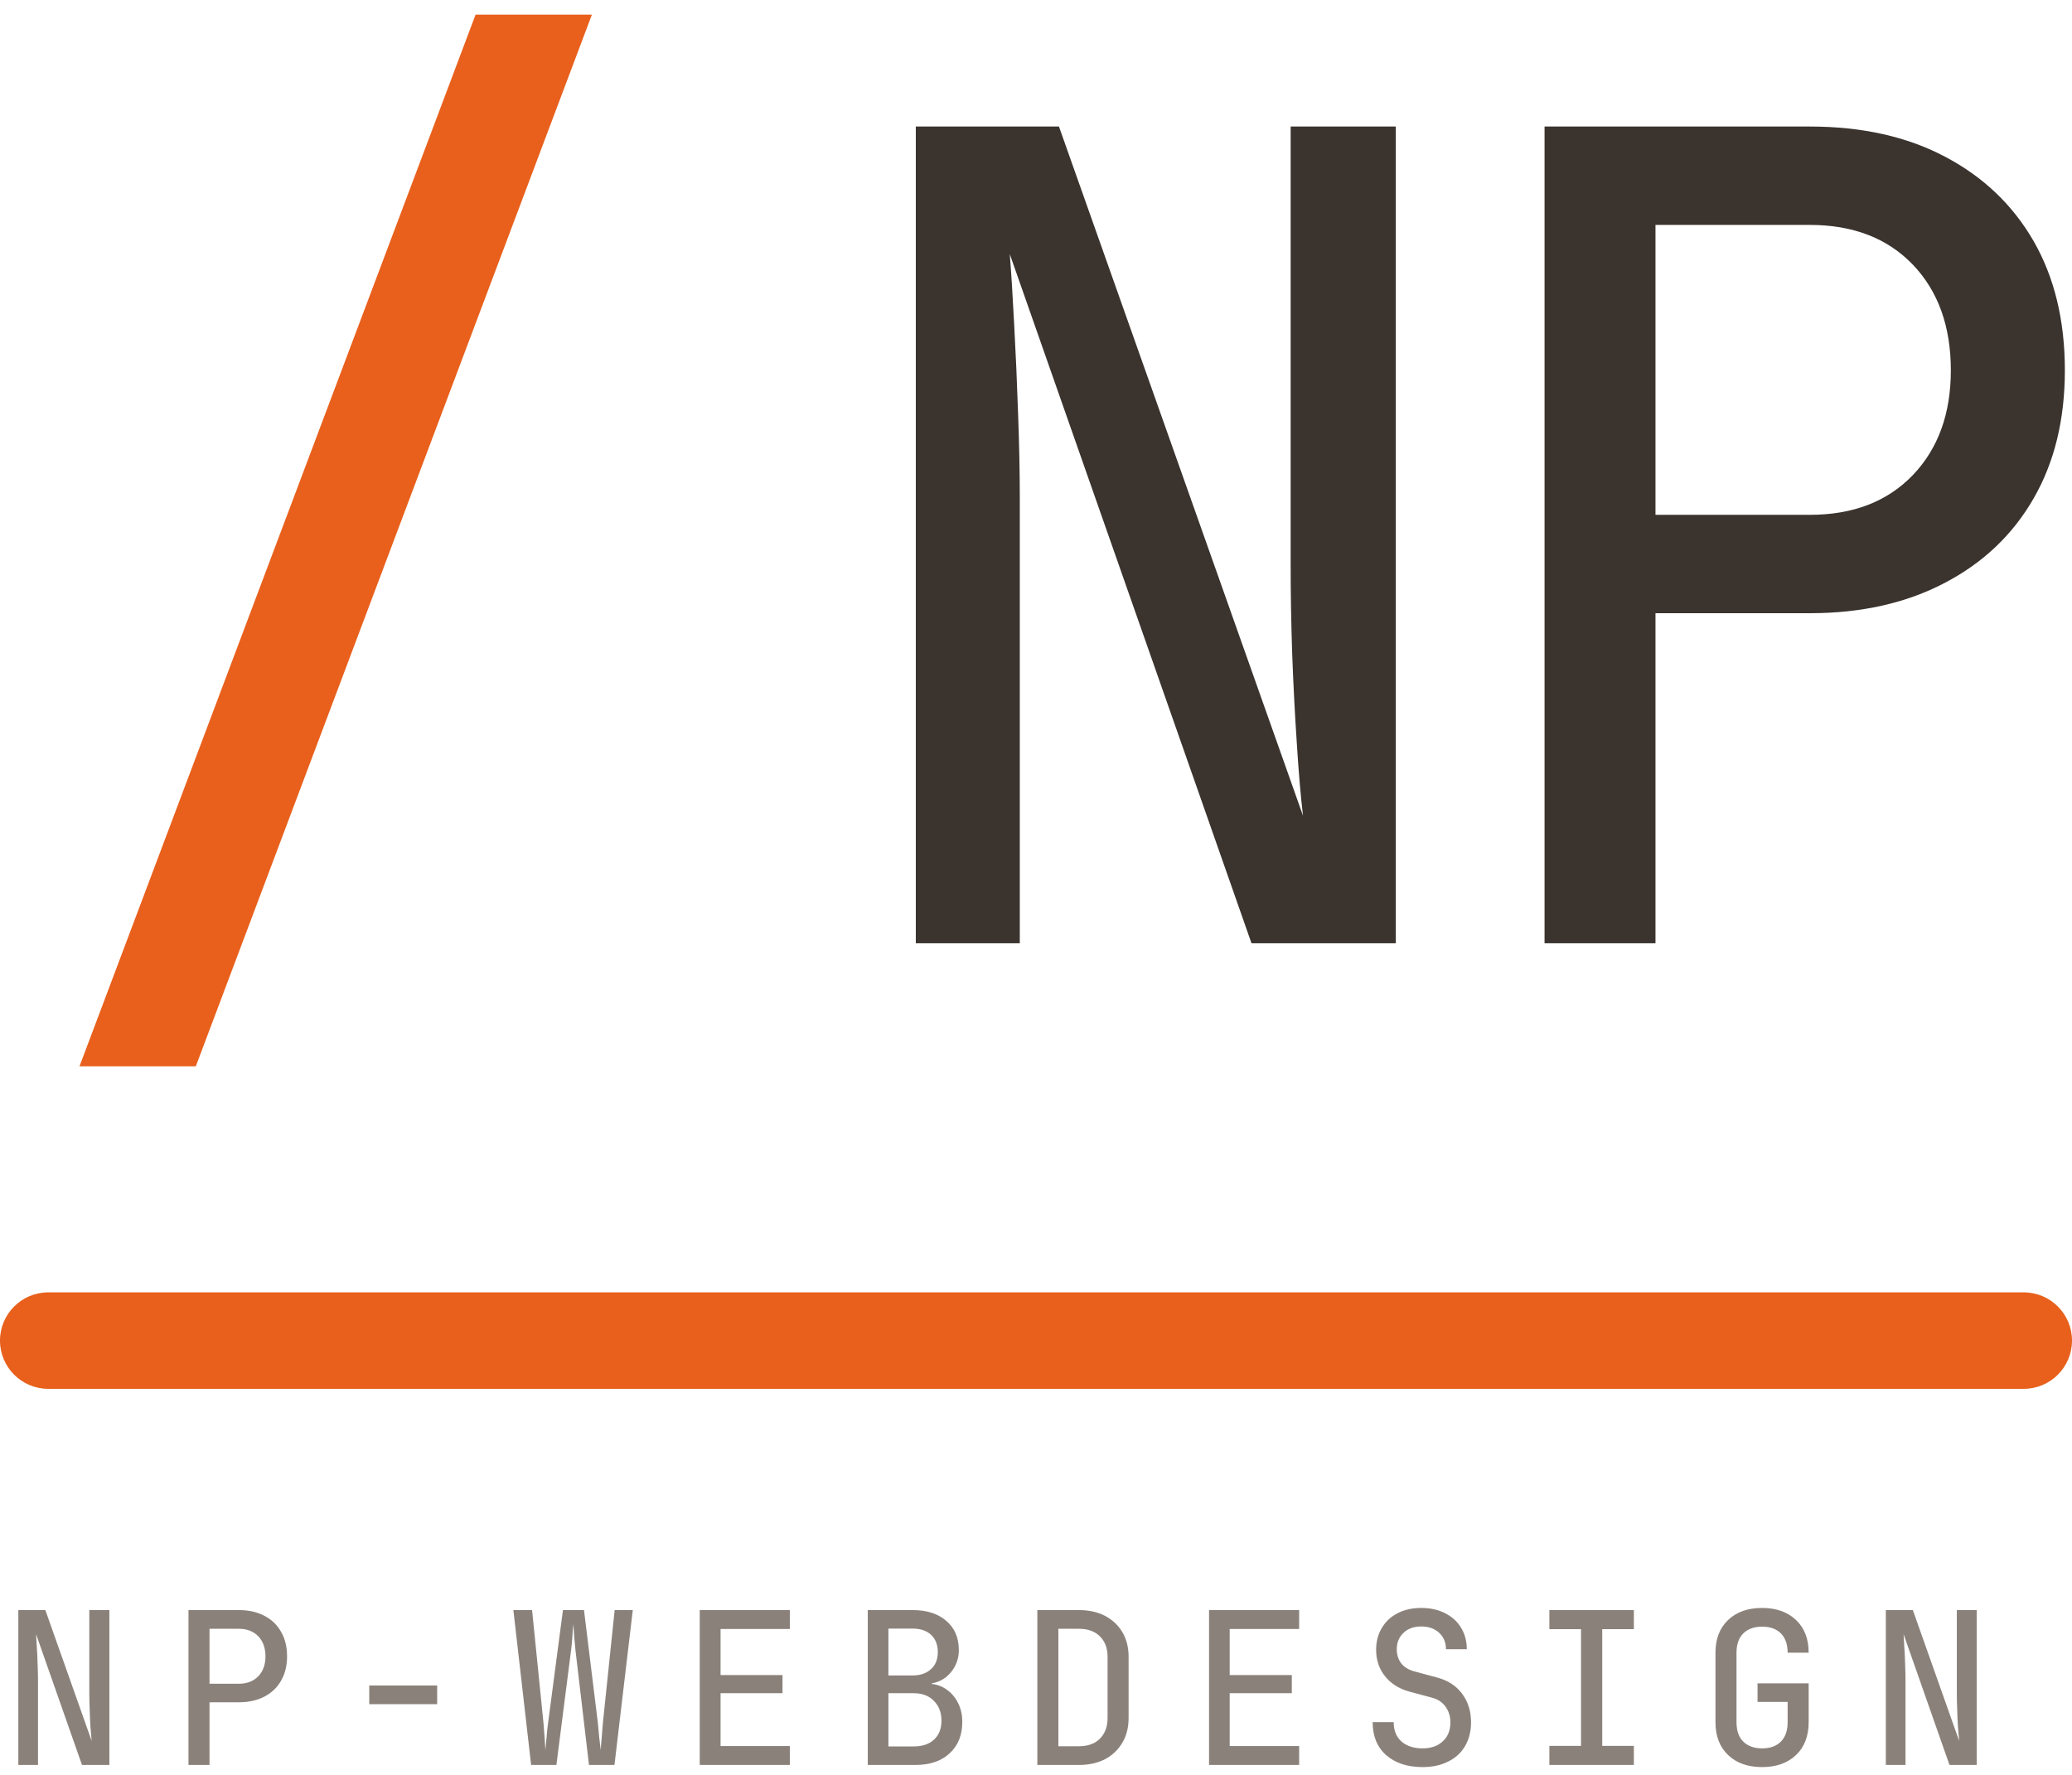
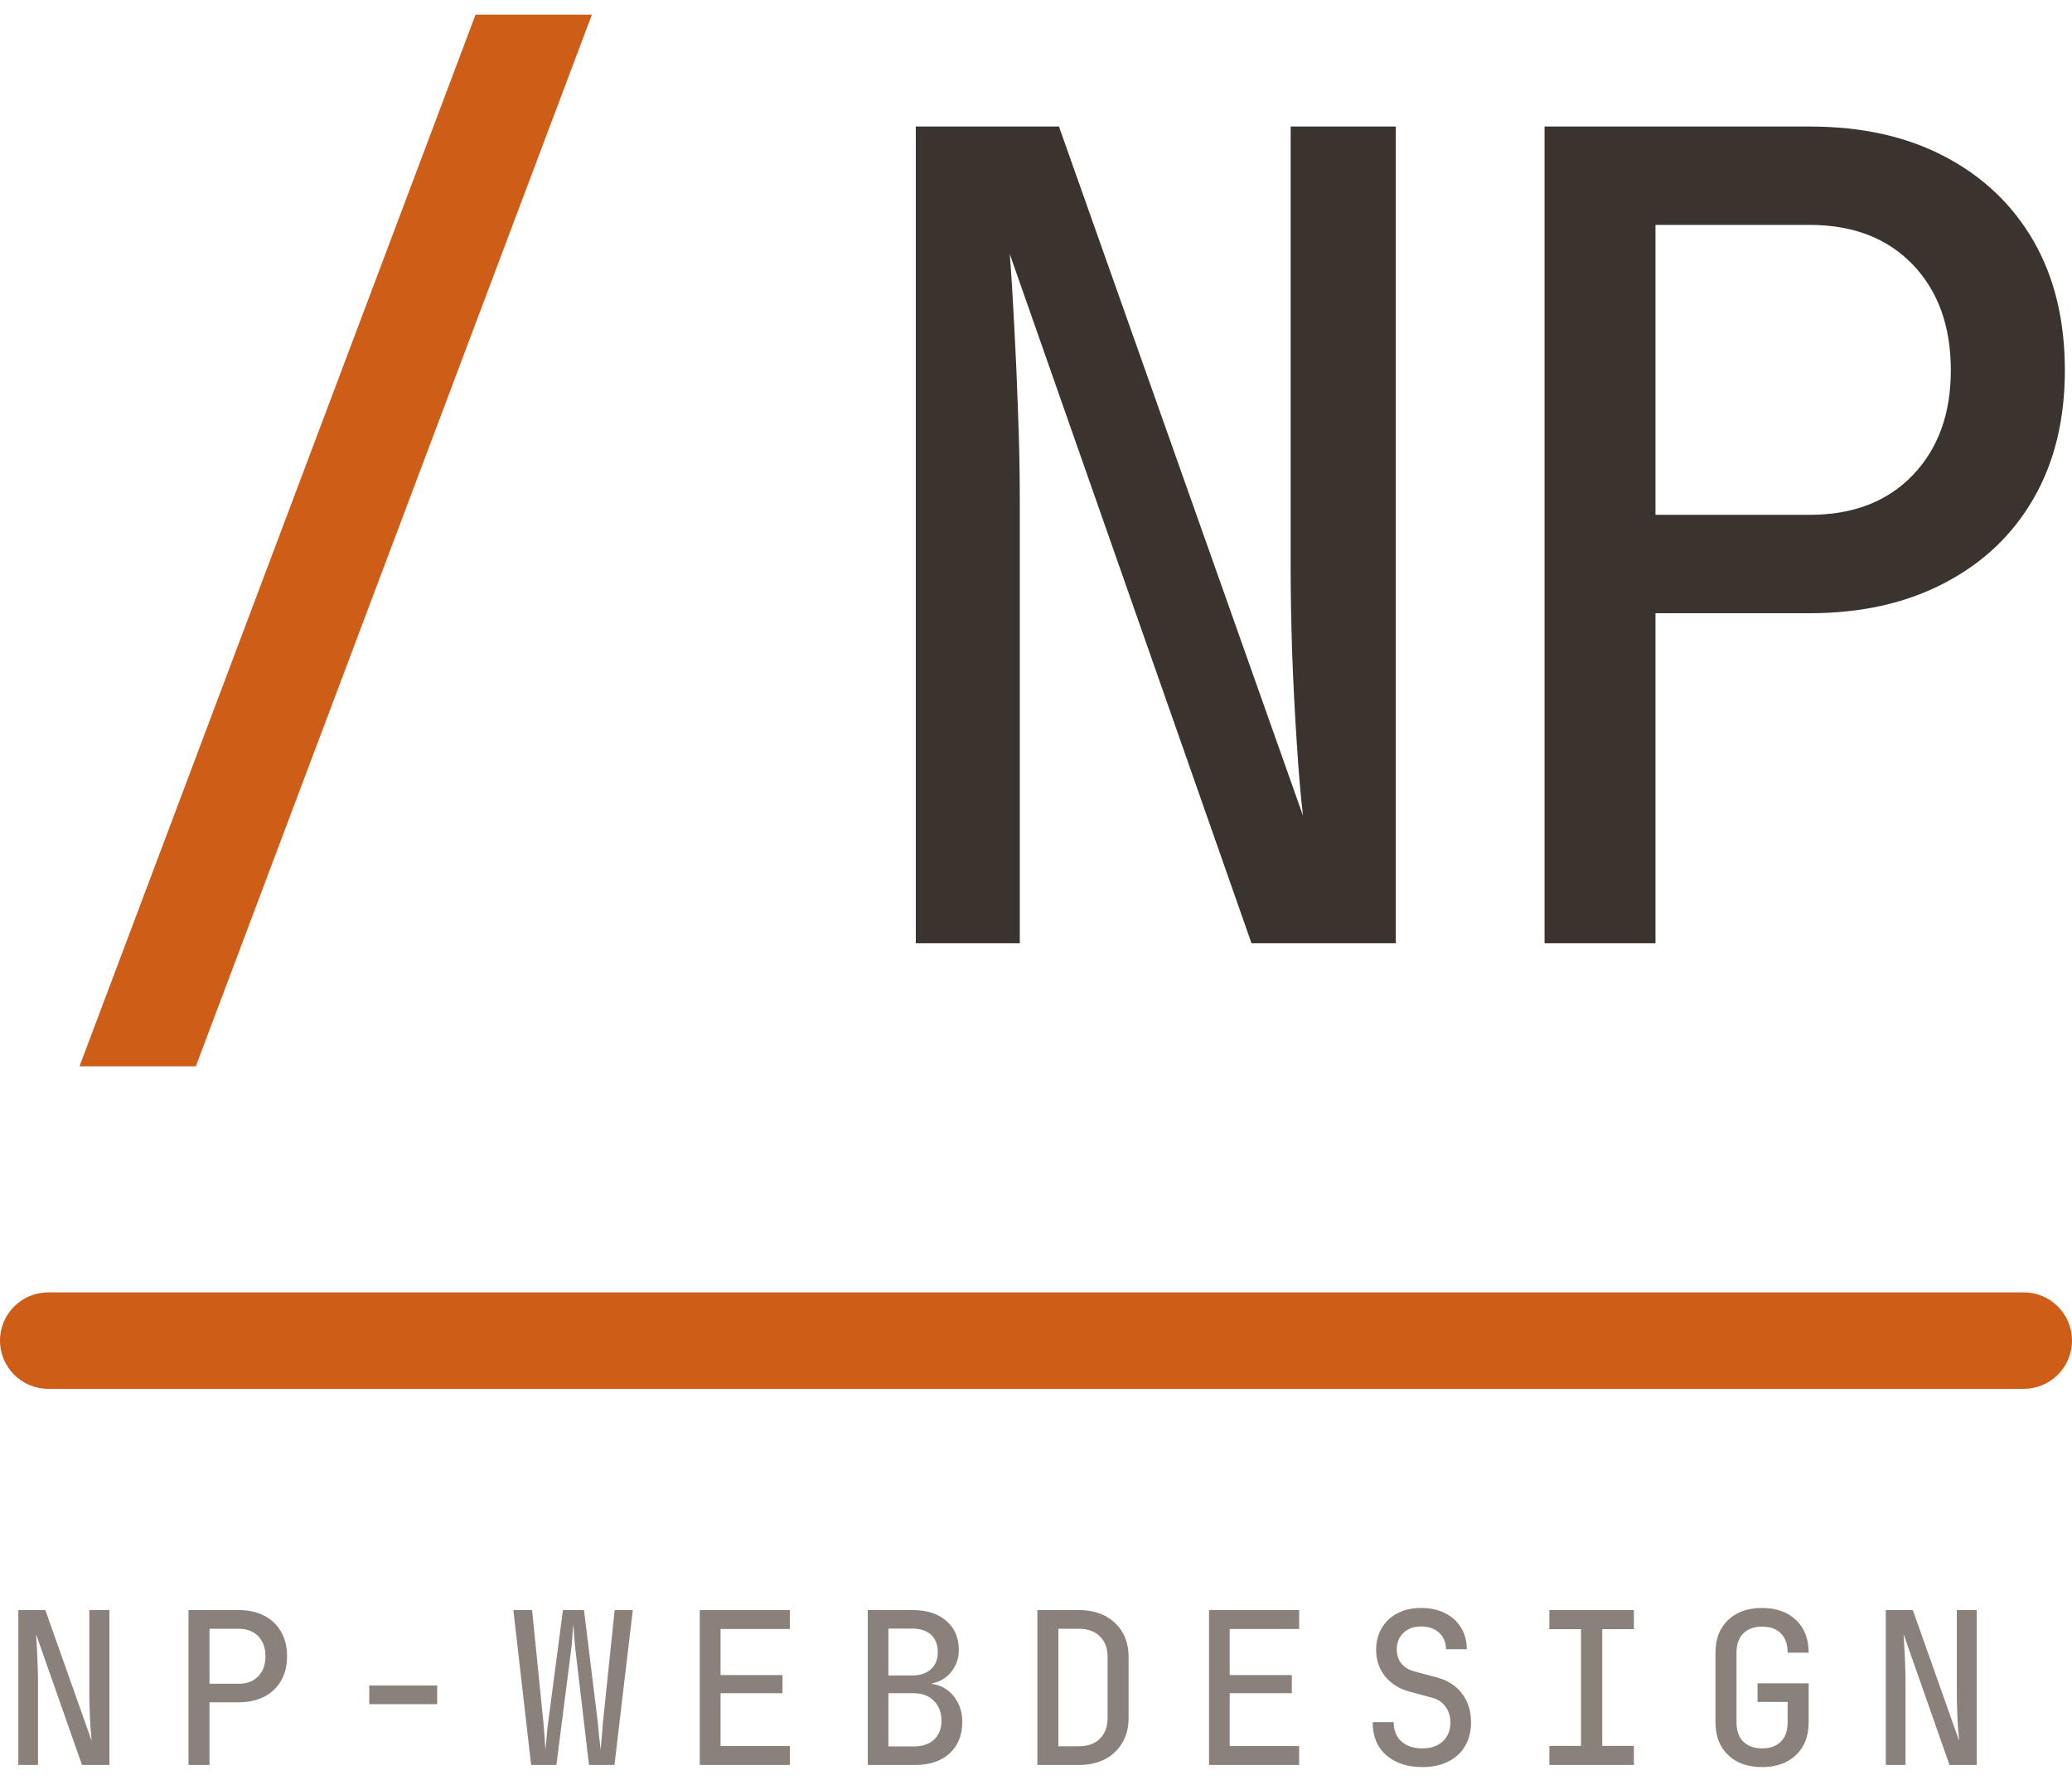
<svg xmlns="http://www.w3.org/2000/svg" viewBox="0 1 107.4 92" role="img" aria-label="NP Webdesign">
-   <path fill="#E8601C" d="M10.15 56.28L4.12 56.28L24.65 1.76L30.68 1.76L10.15 56.28Z" />
+   <path fill="#CE5D17" d="M10.15 56.28L4.12 56.28L24.65 1.76L30.68 1.76L10.15 56.28Z" />
  <path fill="#3A332E" d="M52.86 49.90L47.47 49.90L47.47 7.56L54.89 7.56L67.54 43.29Q67.36 41.78 67.22 39.55Q67.07 37.31 66.98 34.91Q66.90 32.50 66.90 30.35L66.90 30.35L66.90 7.56L72.35 7.56L72.35 49.90L64.87 49.90L52.34 14.17Q52.46 15.68 52.57 17.85Q52.69 20.03 52.77 22.41Q52.86 24.79 52.86 26.87L52.86 26.87L52.86 49.90ZM85.81 49.90L80.06 49.90L80.06 7.56L93.81 7.56Q97.87 7.56 100.83 9.13Q103.79 10.69 105.41 13.50Q107.03 16.32 107.03 20.20L107.03 20.20Q107.03 24.03 105.41 26.84Q103.79 29.66 100.80 31.22Q97.81 32.79 93.81 32.79L93.81 32.79L85.81 32.79L85.81 49.90ZM85.81 12.66L85.81 27.69L93.81 27.69Q97.17 27.69 99.15 25.63Q101.12 23.57 101.12 20.20L101.12 20.20Q101.12 16.78 99.15 14.72Q97.17 12.66 93.81 12.66L93.81 12.66L85.81 12.66Z" />
-   <rect y="68" width="107.4" height="5" rx="2.5" fill="#E8601C" />
+   <rect y="68" width="107.4" height="5" rx="2.5" fill="#CE5D17" />
  <path fill="#8A817A" d="M1.97 92.50L0.95 92.50L0.95 84.47L2.35 84.47L4.75 91.25Q4.72 90.96 4.69 90.54Q4.66 90.11 4.65 89.66Q4.63 89.20 4.63 88.79L4.63 88.79L4.63 84.47L5.67 84.47L5.67 92.50L4.25 92.50L1.87 85.72Q1.89 86.01 1.91 86.42Q1.94 86.83 1.95 87.29Q1.97 87.74 1.97 88.13L1.97 88.13L1.97 92.50ZM10.86 92.50L9.77 92.50L9.77 84.47L12.38 84.47Q13.14 84.47 13.71 84.77Q14.27 85.06 14.57 85.60Q14.88 86.13 14.88 86.87L14.88 86.87Q14.88 87.59 14.57 88.13Q14.27 88.66 13.70 88.96Q13.13 89.25 12.38 89.25L12.38 89.25L10.86 89.25L10.86 92.50ZM10.86 85.44L10.86 88.29L12.38 88.29Q13.01 88.29 13.39 87.90Q13.76 87.51 13.76 86.87L13.76 86.87Q13.76 86.22 13.39 85.83Q13.01 85.44 12.38 85.44L12.38 85.44L10.86 85.44ZM22.66 89.35L19.14 89.35L19.14 88.38L22.66 88.38L22.66 89.35ZM28.84 92.50L27.53 92.50L26.61 84.47L27.58 84.47L28.17 90.32Q28.20 90.67 28.23 91.08Q28.26 91.48 28.27 91.73L28.27 91.73Q28.29 91.48 28.33 91.08Q28.36 90.67 28.41 90.32L28.41 90.32L29.18 84.47L30.27 84.47L30.99 90.32Q31.02 90.67 31.06 91.08Q31.11 91.48 31.14 91.73L31.14 91.73Q31.15 91.48 31.19 91.08Q31.22 90.67 31.25 90.32L31.25 90.32L31.86 84.47L32.80 84.47L31.85 92.50L30.53 92.50L29.83 86.56Q29.79 86.20 29.76 85.82Q29.73 85.44 29.72 85.21L29.72 85.21Q29.69 85.44 29.67 85.82Q29.65 86.20 29.60 86.56L29.60 86.56L28.84 92.50ZM40.94 92.50L36.27 92.50L36.27 84.47L40.94 84.47L40.94 85.45L37.35 85.45L37.35 87.84L40.56 87.84L40.56 88.78L37.35 88.78L37.35 91.52L40.94 91.52L40.94 92.50ZM47.45 92.50L44.98 92.50L44.98 84.47L47.30 84.47Q48.41 84.47 49.05 85.03Q49.70 85.58 49.70 86.55L49.70 86.55Q49.70 87.18 49.31 87.67Q48.92 88.16 48.30 88.27L48.30 88.27L48.30 88.30Q48.76 88.35 49.12 88.63Q49.48 88.90 49.68 89.33Q49.88 89.75 49.88 90.26L49.88 90.26Q49.88 91.29 49.23 91.89Q48.58 92.50 47.45 92.50L47.45 92.50ZM46.05 85.43L46.05 87.86L47.29 87.86Q47.91 87.86 48.26 87.53Q48.61 87.21 48.61 86.65L48.61 86.65Q48.61 86.08 48.26 85.75Q47.91 85.43 47.30 85.43L47.30 85.43L46.05 85.43ZM46.05 88.78L46.05 91.54L47.35 91.54Q48.03 91.54 48.41 91.19Q48.80 90.83 48.80 90.21L48.80 90.21Q48.80 89.57 48.41 89.18Q48.03 88.78 47.35 88.78L47.35 88.78L46.05 88.78ZM55.92 92.50L53.77 92.50L53.77 84.47L55.92 84.47Q56.70 84.47 57.28 84.77Q57.86 85.08 58.18 85.62Q58.50 86.16 58.50 86.90L58.50 86.90L58.50 90.06Q58.50 90.80 58.18 91.34Q57.86 91.89 57.28 92.20Q56.70 92.50 55.92 92.50L55.92 92.50ZM54.86 85.44L54.86 91.53L55.92 91.53Q56.62 91.53 57.01 91.14Q57.41 90.74 57.41 90.06L57.41 90.06L57.41 86.90Q57.41 86.22 57.01 85.83Q56.62 85.44 55.92 85.44L55.92 85.44L54.86 85.44ZM67.34 92.50L62.67 92.50L62.67 84.47L67.34 84.47L67.34 85.45L63.74 85.45L63.74 87.84L66.96 87.84L66.96 88.78L63.74 88.78L63.74 91.52L67.34 91.52L67.34 92.50ZM73.74 92.61L73.74 92.61Q72.56 92.61 71.85 91.99Q71.15 91.37 71.15 90.28L71.15 90.28L72.24 90.28Q72.24 90.92 72.64 91.28Q73.05 91.64 73.74 91.64L73.74 91.64Q74.40 91.64 74.79 91.27Q75.18 90.91 75.18 90.29L75.18 90.29Q75.18 89.83 74.93 89.48Q74.68 89.13 74.22 89.01L74.22 89.01L73.03 88.69Q72.25 88.47 71.79 87.90Q71.33 87.32 71.33 86.53L71.33 86.53Q71.33 85.88 71.63 85.39Q71.92 84.90 72.45 84.63Q72.97 84.36 73.67 84.36L73.67 84.36Q74.37 84.36 74.90 84.63Q75.44 84.90 75.73 85.38Q76.03 85.87 76.03 86.50L76.03 86.50L74.95 86.50Q74.95 85.98 74.60 85.65Q74.24 85.32 73.67 85.32L73.67 85.32Q73.09 85.32 72.75 85.65Q72.40 85.98 72.40 86.50L72.40 86.50Q72.40 86.93 72.63 87.23Q72.86 87.52 73.28 87.64L73.28 87.64L74.50 87.97Q75.33 88.19 75.79 88.81Q76.25 89.43 76.25 90.29L76.25 90.29Q76.25 90.99 75.94 91.52Q75.64 92.04 75.07 92.32Q74.50 92.61 73.74 92.61ZM84.69 92.50L80.31 92.50L80.31 91.51L81.95 91.51L81.95 85.46L80.31 85.46L80.31 84.47L84.69 84.47L84.69 85.46L83.05 85.46L83.05 91.51L84.69 91.51L84.69 92.50ZM91.34 92.61L91.34 92.61Q90.23 92.61 89.58 91.99Q88.92 91.37 88.92 90.28L88.92 90.28L88.92 86.68Q88.92 85.60 89.58 84.98Q90.23 84.36 91.34 84.36L91.34 84.36Q92.44 84.36 93.10 84.99Q93.75 85.61 93.75 86.68L93.75 86.68L92.66 86.68Q92.66 86.03 92.31 85.68Q91.96 85.33 91.34 85.33L91.34 85.33Q90.72 85.33 90.36 85.68Q90.01 86.03 90.01 86.68L90.01 86.68L90.01 90.28Q90.01 90.94 90.36 91.29Q90.72 91.64 91.34 91.64L91.34 91.64Q91.96 91.64 92.31 91.29Q92.66 90.94 92.66 90.28L92.66 90.28L92.66 89.23L91.10 89.23L91.10 88.27L93.75 88.27L93.75 90.28Q93.75 91.36 93.10 91.98Q92.44 92.61 91.34 92.61ZM98.77 92.50L97.75 92.50L97.75 84.47L99.15 84.47L101.55 91.25Q101.52 90.96 101.49 90.54Q101.46 90.11 101.45 89.66Q101.43 89.20 101.43 88.79L101.43 88.79L101.43 84.47L102.46 84.47L102.46 92.50L101.05 92.50L98.67 85.72Q98.69 86.01 98.71 86.42Q98.74 86.83 98.75 87.29Q98.77 87.74 98.77 88.13L98.77 88.13L98.77 92.50Z" />
</svg>
